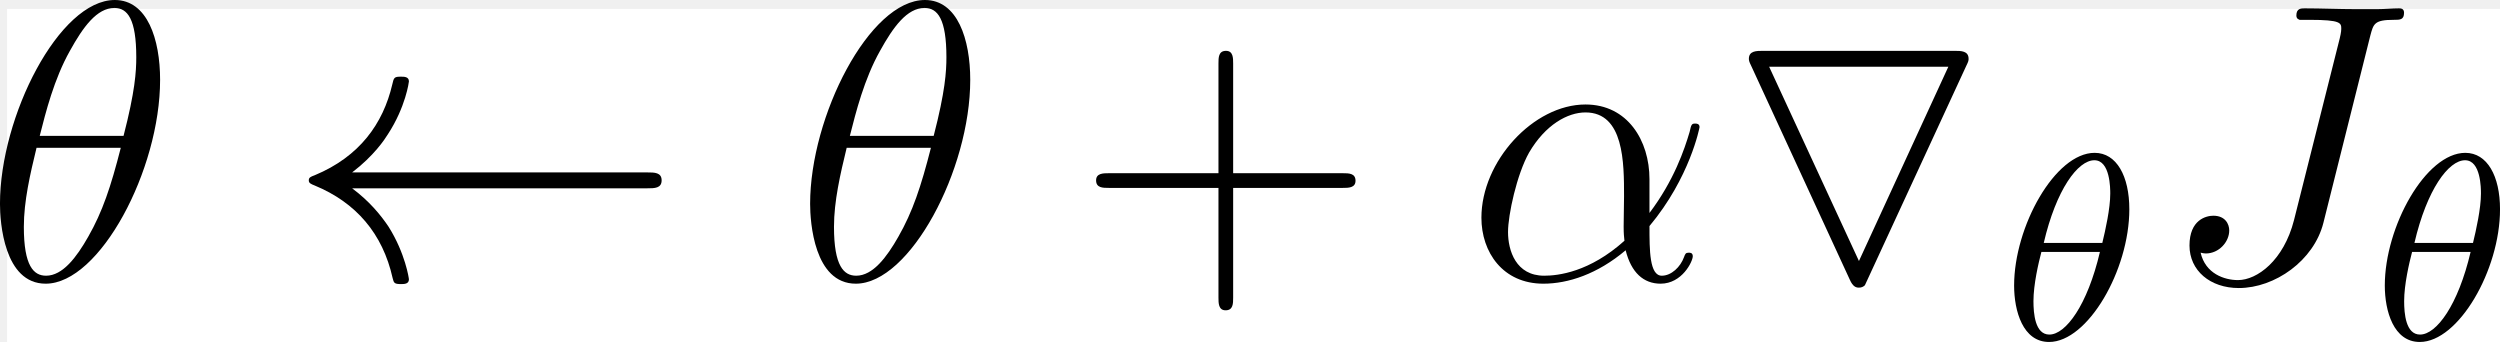
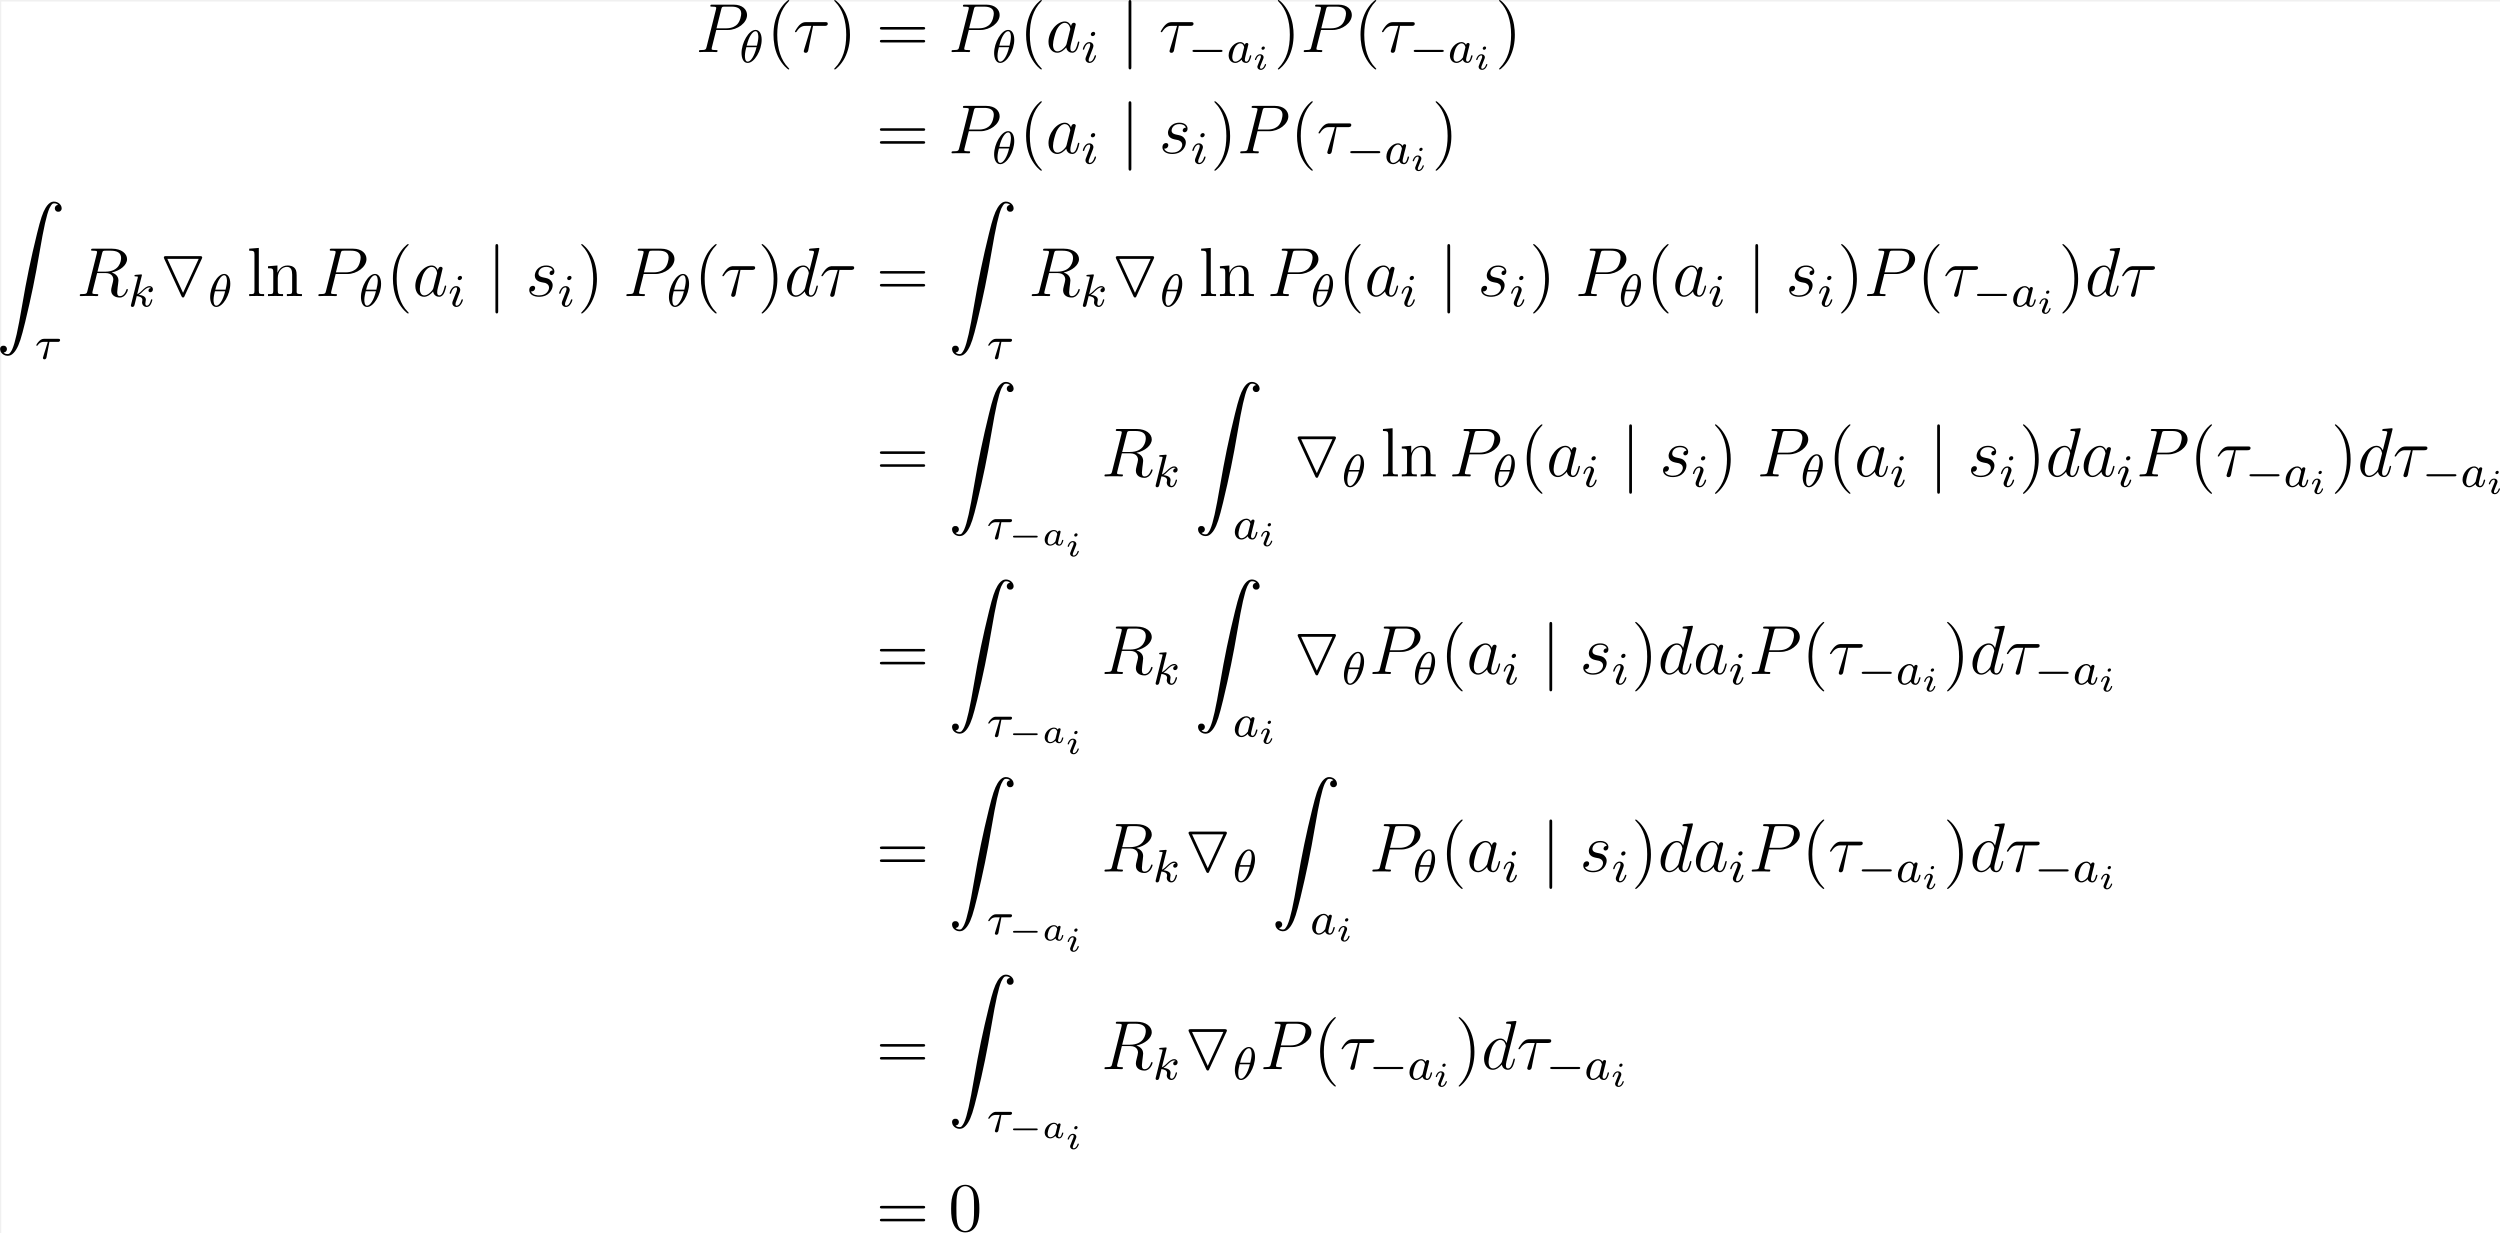
- <svg xmlns="http://www.w3.org/2000/svg" xmlns:xlink="http://www.w3.org/1999/xlink" version="1.1" width="85.004pt" height="11.627pt" viewBox="-.241 -.304 85.004 11.627">
+ <svg xmlns="http://www.w3.org/2000/svg" xmlns:xlink="http://www.w3.org/1999/xlink" version="1.1" width="486.503pt" height="239.827pt" viewBox="-.242 -.302 486.503 239.827">
  <rect width="100%" height="100%" fill="white" />
  <defs>
-     <path id="g2-18" d="M3.818-3.913C3.818-4.91 3.435-5.611 2.774-5.611C1.586-5.611 .351-3.395 .351-1.618C.351-.853 .614 .08 1.403 .08C2.566 .08 3.818-2.08 3.818-3.913ZM1.243-2.901C1.618-4.511 2.271-5.388 2.766-5.388C3.244-5.388 3.244-4.535 3.244-4.384C3.244-3.937 3.1-3.292 3.005-2.901H1.243ZM2.933-2.63C2.558-1.028 1.905-.143 1.411-.143C.98-.143 .933-.781 .933-1.148C.933-1.65 1.084-2.295 1.172-2.63H2.933Z" />
-     <path id="g3-11" d="M5.535-3.025C5.535-4.184 4.878-5.272 3.61-5.272C2.044-5.272 .478-3.563 .478-1.865C.478-.825 1.124 .12 2.343 .12C3.084 .12 3.969-.167 4.818-.885C4.985-.215 5.356 .12 5.87 .12C6.516 .12 6.838-.55 6.838-.705C6.838-.813 6.755-.813 6.719-.813C6.623-.813 6.611-.777 6.575-.681C6.468-.383 6.193-.12 5.906-.12C5.535-.12 5.535-.885 5.535-1.614C6.755-3.072 7.042-4.579 7.042-4.591C7.042-4.698 6.946-4.698 6.91-4.698C6.802-4.698 6.791-4.663 6.743-4.447C6.587-3.921 6.276-2.989 5.535-2.008V-3.025ZM4.782-1.172C3.73-.227 2.786-.12 2.367-.12C1.518-.12 1.279-.873 1.279-1.435C1.279-1.949 1.542-3.168 1.913-3.826C2.403-4.663 3.072-5.033 3.61-5.033C4.77-5.033 4.77-3.515 4.77-2.511C4.77-2.212 4.758-1.901 4.758-1.602C4.758-1.363 4.77-1.303 4.782-1.172Z" />
-     <path id="g3-18" d="M5.296-6.013C5.296-7.233 4.914-8.416 3.933-8.416C2.26-8.416 .478-4.914 .478-2.283C.478-1.733 .598 .12 1.853 .12C3.479 .12 5.296-3.3 5.296-6.013ZM1.674-4.328C1.853-5.033 2.104-6.037 2.582-6.886C2.977-7.603 3.395-8.177 3.921-8.177C4.316-8.177 4.579-7.843 4.579-6.695C4.579-6.265 4.543-5.667 4.196-4.328H1.674ZM4.113-3.969C3.814-2.798 3.563-2.044 3.132-1.291C2.786-.681 2.367-.12 1.865-.12C1.494-.12 1.196-.406 1.196-1.59C1.196-2.367 1.387-3.18 1.578-3.969H4.113Z" />
-     <path id="g3-74" d="M6.384-7.34C6.48-7.699 6.504-7.819 7.089-7.819C7.281-7.819 7.4-7.819 7.4-8.034C7.4-8.165 7.293-8.165 7.245-8.165C7.042-8.165 6.814-8.141 6.599-8.141H5.942C5.44-8.141 4.914-8.165 4.411-8.165C4.304-8.165 4.16-8.165 4.16-7.95C4.16-7.831 4.256-7.831 4.256-7.819H4.555C5.511-7.819 5.511-7.723 5.511-7.544C5.511-7.532 5.511-7.448 5.464-7.257L4.089-1.793C3.778-.574 2.977 .012 2.403 .012C1.997 .012 1.423-.179 1.279-.813C1.327-.801 1.387-.789 1.435-.789C1.829-.789 2.14-1.136 2.14-1.482C2.14-1.674 2.02-1.925 1.662-1.925C1.447-1.925 .944-1.805 .944-1.028C.944-.275 1.566 .251 2.427 .251C3.515 .251 4.686-.574 4.973-1.71L6.384-7.34Z" />
-     <path id="g1-32" d="M10.855-2.75C11.07-2.75 11.286-2.75 11.286-2.989S11.07-3.228 10.855-3.228H1.973C2.63-3.73 2.953-4.22 3.049-4.376C3.587-5.2 3.682-5.954 3.682-5.966C3.682-6.109 3.539-6.109 3.443-6.109C3.24-6.109 3.228-6.085 3.18-5.87C2.905-4.698 2.2-3.706 .849-3.144C.717-3.096 .669-3.072 .669-2.989S.729-2.881 .849-2.833C2.092-2.319 2.893-1.387 3.192-.048C3.228 .096 3.24 .132 3.443 .132C3.539 .132 3.682 .132 3.682-.012C3.682-.036 3.575-.789 3.072-1.59C2.833-1.949 2.487-2.367 1.973-2.75H10.855Z" />
-     <path id="g4-43" d="M4.77-2.762H8.07C8.237-2.762 8.452-2.762 8.452-2.977C8.452-3.204 8.249-3.204 8.07-3.204H4.77V-6.504C4.77-6.671 4.77-6.886 4.555-6.886C4.328-6.886 4.328-6.683 4.328-6.504V-3.204H1.028C.861-3.204 .646-3.204 .646-2.989C.646-2.762 .849-2.762 1.028-2.762H4.328V.538C4.328 .705 4.328 .921 4.543 .921C4.77 .921 4.77 .717 4.77 .538V-2.762Z" />
-     <path id="g0-79" d="M7.544-6.432C7.615-6.575 7.615-6.599 7.615-6.647C7.615-6.886 7.388-6.886 7.197-6.886H1.423C1.231-6.886 1.004-6.886 1.004-6.647C1.004-6.599 1.016-6.551 1.064-6.456L4.041 0C4.136 .215 4.232 .239 4.316 .239C4.388 .239 4.447 .215 4.495 .167L7.544-6.432ZM1.614-6.408H7.006L4.316-.562L1.614-6.408Z" />
+     <path id="g2-0" d="M4.758-1.339C4.854-1.339 5.003-1.339 5.003-1.494S4.854-1.65 4.758-1.65H.992C.897-1.65 .747-1.65 .747-1.494S.897-1.339 .992-1.339H4.758Z" />
+     <path id="g1-79" d="M7.544-6.432C7.615-6.575 7.615-6.599 7.615-6.647C7.615-6.886 7.388-6.886 7.197-6.886H1.423C1.231-6.886 1.004-6.886 1.004-6.647C1.004-6.599 1.016-6.551 1.064-6.456L4.041 0C4.136 .215 4.232 .239 4.316 .239C4.388 .239 4.447 .215 4.495 .167L7.544-6.432ZM1.614-6.408H7.006L4.316-.562L1.614-6.408Z" />
+     <path id="g0-2" d="M9.576 .048C9.194 .167 8.799 .538 8.476 1.088C7.974 1.937 7.627 2.989 7.018 5.464C5.942 9.839 5.212 13.366 4.435 17.921C3.718 22.129 3.24 24.293 2.762 25.381C2.63 25.704 2.367 26.086 2.236 26.182C2.092 26.289 1.733 26.277 1.494 26.17C1.255 26.05 1.219 26.002 1.363 25.967C1.853 25.871 1.997 25.225 1.59 24.915C1.482 24.831 1.423 24.819 1.231 24.819C1.052 24.819 .992 24.831 .873 24.915C.693 25.058 .634 25.225 .658 25.488C.729 26.289 1.733 26.803 2.499 26.433C2.798 26.289 3.18 25.895 3.419 25.476C3.957 24.58 4.292 23.528 4.973 20.73C6.025 16.367 6.695 13.127 7.46 8.632C8.177 4.423 8.667 2.26 9.134 1.172C9.277 .861 9.528 .466 9.672 .371S10.174 .275 10.401 .383C10.64 .502 10.676 .55 10.533 .586C10.054 .681 9.911 1.327 10.305 1.638C10.425 1.722 10.485 1.745 10.664 1.745C10.855 1.745 10.915 1.722 11.023 1.638C11.202 1.494 11.274 1.327 11.25 1.076C11.19 .347 10.317-.167 9.576 .048Z" />
+     <path id="g7-28" d="M3.431-4.507H5.416C5.571-4.507 5.966-4.507 5.966-4.89C5.966-5.153 5.738-5.153 5.523-5.153H2.236C1.961-5.153 1.554-5.153 1.004-4.567C.693-4.22 .311-3.587 .311-3.515S.371-3.419 .442-3.419C.526-3.419 .538-3.455 .598-3.527C1.219-4.507 1.841-4.507 2.14-4.507H3.132L1.889-.406C1.829-.227 1.829-.203 1.829-.167C1.829-.036 1.913 .132 2.152 .132C2.523 .132 2.582-.191 2.618-.371L3.431-4.507Z" />
+     <path id="g7-80" d="M3.539-3.802H5.547C7.197-3.802 8.847-5.021 8.847-6.384C8.847-7.317 8.058-8.165 6.551-8.165H2.857C2.63-8.165 2.523-8.165 2.523-7.938C2.523-7.819 2.63-7.819 2.809-7.819C3.539-7.819 3.539-7.723 3.539-7.592C3.539-7.568 3.539-7.496 3.491-7.317L1.877-.885C1.769-.466 1.745-.347 .909-.347C.681-.347 .562-.347 .562-.132C.562 0 .669 0 .741 0C.968 0 1.207-.024 1.435-.024H2.833C3.061-.024 3.312 0 3.539 0C3.634 0 3.766 0 3.766-.227C3.766-.347 3.658-.347 3.479-.347C2.762-.347 2.75-.43 2.75-.55C2.75-.61 2.762-.693 2.774-.753L3.539-3.802ZM4.4-7.352C4.507-7.795 4.555-7.819 5.021-7.819H6.205C7.101-7.819 7.843-7.532 7.843-6.635C7.843-6.324 7.687-5.308 7.137-4.758C6.934-4.543 6.36-4.089 5.272-4.089H3.587L4.4-7.352Z" />
+     <path id="g7-82" d="M4.4-7.352C4.507-7.795 4.555-7.819 5.021-7.819H5.882C6.91-7.819 7.675-7.508 7.675-6.575C7.675-5.966 7.364-4.208 4.961-4.208H3.61L4.4-7.352ZM6.061-4.065C7.544-4.388 8.703-5.344 8.703-6.372C8.703-7.305 7.759-8.165 6.097-8.165H2.857C2.618-8.165 2.511-8.165 2.511-7.938C2.511-7.819 2.594-7.819 2.821-7.819C3.539-7.819 3.539-7.723 3.539-7.592C3.539-7.568 3.539-7.496 3.491-7.317L1.877-.885C1.769-.466 1.745-.347 .921-.347C.646-.347 .562-.347 .562-.12C.562 0 .693 0 .729 0C.944 0 1.196-.024 1.423-.024H2.833C3.049-.024 3.3 0 3.515 0C3.61 0 3.742 0 3.742-.227C3.742-.347 3.634-.347 3.455-.347C2.726-.347 2.726-.442 2.726-.562C2.726-.574 2.726-.658 2.75-.753L3.551-3.969H4.985C6.121-3.969 6.336-3.252 6.336-2.857C6.336-2.678 6.217-2.212 6.133-1.901C6.001-1.351 5.966-1.219 5.966-.992C5.966-.143 6.659 .251 7.46 .251C8.428 .251 8.847-.933 8.847-1.1C8.847-1.184 8.787-1.219 8.715-1.219C8.62-1.219 8.596-1.148 8.572-1.052C8.285-.203 7.795 .012 7.496 .012S7.006-.12 7.006-.658C7.006-.944 7.149-2.032 7.161-2.092C7.221-2.534 7.221-2.582 7.221-2.678C7.221-3.551 6.516-3.921 6.061-4.065Z" />
+     <path id="g7-97" d="M3.599-1.423C3.539-1.219 3.539-1.196 3.371-.968C3.108-.634 2.582-.12 2.02-.12C1.53-.12 1.255-.562 1.255-1.267C1.255-1.925 1.626-3.264 1.853-3.766C2.26-4.603 2.821-5.033 3.288-5.033C4.077-5.033 4.232-4.053 4.232-3.957C4.232-3.945 4.196-3.79 4.184-3.766L3.599-1.423ZM4.364-4.483C4.232-4.794 3.909-5.272 3.288-5.272C1.937-5.272 .478-3.527 .478-1.757C.478-.574 1.172 .12 1.985 .12C2.642 .12 3.204-.395 3.539-.789C3.658-.084 4.22 .12 4.579 .12S5.224-.096 5.44-.526C5.631-.933 5.798-1.662 5.798-1.71C5.798-1.769 5.75-1.817 5.679-1.817C5.571-1.817 5.559-1.757 5.511-1.578C5.332-.873 5.105-.12 4.615-.12C4.268-.12 4.244-.43 4.244-.669C4.244-.944 4.28-1.076 4.388-1.542C4.471-1.841 4.531-2.104 4.627-2.451C5.069-4.244 5.177-4.674 5.177-4.746C5.177-4.914 5.045-5.045 4.866-5.045C4.483-5.045 4.388-4.627 4.364-4.483Z" />
+     <path id="g7-100" d="M6.013-7.998C6.025-8.046 6.049-8.118 6.049-8.177C6.049-8.297 5.93-8.297 5.906-8.297C5.894-8.297 5.308-8.249 5.248-8.237C5.045-8.225 4.866-8.201 4.651-8.189C4.352-8.165 4.268-8.153 4.268-7.938C4.268-7.819 4.364-7.819 4.531-7.819C5.117-7.819 5.129-7.711 5.129-7.592C5.129-7.52 5.105-7.424 5.093-7.388L4.364-4.483C4.232-4.794 3.909-5.272 3.288-5.272C1.937-5.272 .478-3.527 .478-1.757C.478-.574 1.172 .12 1.985 .12C2.642 .12 3.204-.395 3.539-.789C3.658-.084 4.22 .12 4.579 .12S5.224-.096 5.44-.526C5.631-.933 5.798-1.662 5.798-1.71C5.798-1.769 5.75-1.817 5.679-1.817C5.571-1.817 5.559-1.757 5.511-1.578C5.332-.873 5.105-.12 4.615-.12C4.268-.12 4.244-.43 4.244-.669C4.244-.717 4.244-.968 4.328-1.303L6.013-7.998ZM3.599-1.423C3.539-1.219 3.539-1.196 3.371-.968C3.108-.634 2.582-.12 2.02-.12C1.53-.12 1.255-.562 1.255-1.267C1.255-1.925 1.626-3.264 1.853-3.766C2.26-4.603 2.821-5.033 3.288-5.033C4.077-5.033 4.232-4.053 4.232-3.957C4.232-3.945 4.196-3.79 4.184-3.766L3.599-1.423Z" />
+     <path id="g7-115" d="M2.726-2.391C2.929-2.355 3.252-2.283 3.324-2.271C3.479-2.224 4.017-2.032 4.017-1.459C4.017-1.088 3.682-.12 2.295-.12C2.044-.12 1.148-.155 .909-.813C1.387-.753 1.626-1.124 1.626-1.387C1.626-1.638 1.459-1.769 1.219-1.769C.956-1.769 .61-1.566 .61-1.028C.61-.323 1.327 .12 2.283 .12C4.101 .12 4.639-1.219 4.639-1.841C4.639-2.02 4.639-2.355 4.256-2.738C3.957-3.025 3.67-3.084 3.025-3.216C2.702-3.288 2.188-3.395 2.188-3.933C2.188-4.172 2.403-5.033 3.539-5.033C4.041-5.033 4.531-4.842 4.651-4.411C4.125-4.411 4.101-3.957 4.101-3.945C4.101-3.694 4.328-3.622 4.435-3.622C4.603-3.622 4.937-3.754 4.937-4.256S4.483-5.272 3.551-5.272C1.985-5.272 1.566-4.041 1.566-3.551C1.566-2.642 2.451-2.451 2.726-2.391Z" />
+     <path id="g5-97" d="M3.102-1.919C3.132-2.056 3.192-2.283 3.192-2.325C3.192-2.457 3.09-2.523 2.983-2.523C2.815-2.523 2.714-2.367 2.696-2.277C2.612-2.415 2.409-2.636 2.038-2.636C1.273-2.636 .448-1.835 .448-.956C.448-.311 .903 .06 1.411 .06C1.811 .06 2.152-.215 2.301-.365C2.415 .012 2.815 .06 2.947 .06C3.162 .06 3.318-.06 3.431-.245C3.581-.484 3.664-.831 3.664-.861C3.664-.873 3.658-.944 3.551-.944C3.461-.944 3.449-.903 3.425-.807C3.33-.442 3.204-.137 2.971-.137C2.768-.137 2.75-.353 2.75-.442C2.75-.52 2.809-.759 2.851-.915L3.102-1.919ZM2.325-.783C2.295-.675 2.295-.664 2.212-.574C1.883-.203 1.578-.137 1.429-.137C1.19-.137 .956-.299 .956-.723C.956-.968 1.082-1.554 1.273-1.895C1.453-2.218 1.757-2.439 2.044-2.439C2.493-2.439 2.606-1.967 2.606-1.925L2.588-1.841L2.325-.783Z" />
+     <path id="g5-105" d="M2.08-3.73C2.08-3.873 1.973-3.969 1.835-3.969C1.674-3.969 1.5-3.814 1.5-3.64C1.5-3.491 1.608-3.401 1.739-3.401C1.931-3.401 2.08-3.581 2.08-3.73ZM1.722-1.644C1.745-1.704 1.799-1.847 1.823-1.901C1.841-1.955 1.865-2.014 1.865-2.116C1.865-2.451 1.566-2.636 1.267-2.636C.658-2.636 .365-1.847 .365-1.716C.365-1.686 .389-1.632 .472-1.632S.574-1.668 .592-1.722C.759-2.301 1.076-2.439 1.243-2.439C1.363-2.439 1.405-2.361 1.405-2.224C1.405-2.104 1.369-2.014 1.357-1.973L1.046-1.207C.974-1.034 .974-1.022 .897-.819C.819-.64 .789-.562 .789-.46C.789-.155 1.064 .06 1.393 .06C1.997 .06 2.295-.729 2.295-.861C2.295-.873 2.289-.944 2.182-.944C2.098-.944 2.092-.915 2.056-.801C1.961-.496 1.716-.137 1.411-.137C1.303-.137 1.249-.209 1.249-.353C1.249-.472 1.285-.562 1.363-.747L1.722-1.644Z" />
+     <path id="g3-0" d="M5.571-1.809C5.699-1.809 5.874-1.809 5.874-1.993S5.699-2.176 5.571-2.176H1.004C.877-2.176 .701-2.176 .701-1.993S.877-1.809 1.004-1.809H5.571Z" />
+     <path id="g6-18" d="M3.818-3.913C3.818-4.91 3.435-5.611 2.774-5.611C1.586-5.611 .351-3.395 .351-1.618C.351-.853 .614 .08 1.403 .08C2.566 .08 3.818-2.08 3.818-3.913ZM1.243-2.901C1.618-4.511 2.271-5.388 2.766-5.388C3.244-5.388 3.244-4.535 3.244-4.384C3.244-3.937 3.1-3.292 3.005-2.901H1.243ZM2.933-2.63C2.558-1.028 1.905-.143 1.411-.143C.98-.143 .933-.781 .933-1.148C.933-1.65 1.084-2.295 1.172-2.63H2.933Z" />
+     <path id="g6-28" d="M2.503-2.909H3.929C4.057-2.909 4.144-2.909 4.224-2.973C4.32-3.061 4.344-3.164 4.344-3.212C4.344-3.435 4.144-3.435 4.009-3.435H1.602C1.435-3.435 1.132-3.435 .741-3.053C.454-2.766 .231-2.399 .231-2.343C.231-2.271 .287-2.248 .351-2.248C.43-2.248 .446-2.271 .494-2.335C.885-2.909 1.355-2.909 1.538-2.909H2.224L1.538-.701C1.482-.518 1.379-.191 1.379-.151C1.379 .032 1.546 .096 1.642 .096C1.937 .096 1.985-.183 2.008-.303L2.503-2.909Z" />
+     <path id="g6-97" d="M3.124-3.037C3.053-3.172 2.821-3.515 2.335-3.515C1.387-3.515 .343-2.407 .343-1.227C.343-.399 .877 .08 1.49 .08C2 .08 2.439-.327 2.582-.486C2.726 .064 3.268 .08 3.363 .08C3.73 .08 3.913-.223 3.977-.359C4.136-.646 4.248-1.108 4.248-1.14C4.248-1.188 4.216-1.243 4.121-1.243S4.009-1.196 3.961-.996C3.85-.558 3.698-.143 3.387-.143C3.204-.143 3.132-.295 3.132-.518C3.132-.654 3.204-.925 3.252-1.124S3.419-1.801 3.451-1.945L3.61-2.55C3.65-2.742 3.738-3.076 3.738-3.116C3.738-3.3 3.587-3.363 3.483-3.363C3.363-3.363 3.164-3.284 3.124-3.037ZM2.582-.861C2.184-.311 1.769-.143 1.514-.143C1.148-.143 .964-.478 .964-.893C.964-1.267 1.18-2.12 1.355-2.471C1.586-2.957 1.977-3.292 2.343-3.292C2.861-3.292 3.013-2.71 3.013-2.614C3.013-2.582 2.813-1.801 2.766-1.594C2.662-1.219 2.662-1.203 2.582-.861Z" />
+     <path id="g6-105" d="M2.375-4.973C2.375-5.149 2.248-5.276 2.064-5.276C1.857-5.276 1.626-5.085 1.626-4.846C1.626-4.67 1.753-4.543 1.937-4.543C2.144-4.543 2.375-4.734 2.375-4.973ZM1.211-2.048L.781-.948C.741-.829 .701-.733 .701-.598C.701-.207 1.004 .08 1.427 .08C2.2 .08 2.527-1.036 2.527-1.14C2.527-1.219 2.463-1.243 2.407-1.243C2.311-1.243 2.295-1.188 2.271-1.108C2.088-.47 1.761-.143 1.443-.143C1.347-.143 1.251-.183 1.251-.399C1.251-.59 1.307-.733 1.411-.98C1.49-1.196 1.57-1.411 1.658-1.626L1.905-2.271C1.977-2.455 2.072-2.702 2.072-2.837C2.072-3.236 1.753-3.515 1.347-3.515C.574-3.515 .239-2.399 .239-2.295C.239-2.224 .295-2.192 .359-2.192C.462-2.192 .47-2.24 .494-2.319C.717-3.076 1.084-3.292 1.323-3.292C1.435-3.292 1.514-3.252 1.514-3.029C1.514-2.949 1.506-2.837 1.427-2.598L1.211-2.048Z" />
+     <path id="g6-107" d="M2.327-5.292C2.335-5.308 2.359-5.412 2.359-5.42C2.359-5.46 2.327-5.531 2.232-5.531C2.2-5.531 1.953-5.507 1.769-5.491L1.323-5.46C1.148-5.444 1.068-5.436 1.068-5.292C1.068-5.181 1.18-5.181 1.275-5.181C1.658-5.181 1.658-5.133 1.658-5.061C1.658-5.037 1.658-5.021 1.618-4.878L.486-.343C.454-.223 .454-.175 .454-.167C.454-.032 .566 .08 .717 .08C.988 .08 1.052-.175 1.084-.287C1.164-.622 1.371-1.467 1.459-1.801C1.897-1.753 2.431-1.602 2.431-1.148C2.431-1.108 2.431-1.068 2.415-.988C2.391-.885 2.375-.773 2.375-.733C2.375-.263 2.726 .08 3.188 .08C3.523 .08 3.73-.167 3.834-.319C4.025-.614 4.152-1.092 4.152-1.14C4.152-1.219 4.089-1.243 4.033-1.243C3.937-1.243 3.921-1.196 3.889-1.052C3.786-.677 3.579-.143 3.204-.143C2.997-.143 2.949-.319 2.949-.534C2.949-.638 2.957-.733 2.997-.917C3.005-.948 3.037-1.076 3.037-1.164C3.037-1.817 2.216-1.961 1.809-2.016C2.104-2.192 2.375-2.463 2.471-2.566C2.909-2.997 3.268-3.292 3.65-3.292C3.754-3.292 3.85-3.268 3.913-3.188C3.483-3.132 3.483-2.758 3.483-2.75C3.483-2.574 3.618-2.455 3.794-2.455C4.009-2.455 4.248-2.63 4.248-2.957C4.248-3.228 4.057-3.515 3.658-3.515C3.196-3.515 2.782-3.164 2.327-2.71C1.865-2.256 1.666-2.168 1.538-2.112L2.327-5.292Z" />
+     <path id="g8-40" d="M3.885 2.905C3.885 2.869 3.885 2.845 3.682 2.642C2.487 1.435 1.817-.538 1.817-2.977C1.817-5.296 2.379-7.293 3.766-8.703C3.885-8.811 3.885-8.835 3.885-8.871C3.885-8.942 3.826-8.966 3.778-8.966C3.622-8.966 2.642-8.106 2.056-6.934C1.447-5.727 1.172-4.447 1.172-2.977C1.172-1.913 1.339-.49 1.961 .789C2.666 2.224 3.646 3.001 3.778 3.001C3.826 3.001 3.885 2.977 3.885 2.905Z" />
+     <path id="g8-41" d="M3.371-2.977C3.371-3.885 3.252-5.368 2.582-6.755C1.877-8.189 .897-8.966 .765-8.966C.717-8.966 .658-8.942 .658-8.871C.658-8.835 .658-8.811 .861-8.608C2.056-7.4 2.726-5.428 2.726-2.989C2.726-.669 2.164 1.327 .777 2.738C.658 2.845 .658 2.869 .658 2.905C.658 2.977 .717 3.001 .765 3.001C.921 3.001 1.901 2.14 2.487 .968C3.096-.251 3.371-1.542 3.371-2.977Z" />
+     <path id="g8-48" d="M5.356-3.826C5.356-4.818 5.296-5.786 4.866-6.695C4.376-7.687 3.515-7.95 2.929-7.95C2.236-7.95 1.387-7.603 .944-6.611C.61-5.858 .49-5.117 .49-3.826C.49-2.666 .574-1.793 1.004-.944C1.47-.036 2.295 .251 2.917 .251C3.957 .251 4.555-.371 4.902-1.064C5.332-1.961 5.356-3.132 5.356-3.826ZM2.917 .012C2.534 .012 1.757-.203 1.53-1.506C1.399-2.224 1.399-3.132 1.399-3.969C1.399-4.949 1.399-5.834 1.59-6.539C1.793-7.34 2.403-7.711 2.917-7.711C3.371-7.711 4.065-7.436 4.292-6.408C4.447-5.727 4.447-4.782 4.447-3.969C4.447-3.168 4.447-2.26 4.316-1.53C4.089-.215 3.335 .012 2.917 .012Z" />
+     <path id="g8-61" d="M8.07-3.873C8.237-3.873 8.452-3.873 8.452-4.089C8.452-4.316 8.249-4.316 8.07-4.316H1.028C.861-4.316 .646-4.316 .646-4.101C.646-3.873 .849-3.873 1.028-3.873H8.07ZM8.07-1.65C8.237-1.65 8.452-1.65 8.452-1.865C8.452-2.092 8.249-2.092 8.07-2.092H1.028C.861-2.092 .646-2.092 .646-1.877C.646-1.65 .849-1.65 1.028-1.65H8.07Z" />
+     <path id="g8-108" d="M2.056-8.297L.395-8.165V-7.819C1.207-7.819 1.303-7.735 1.303-7.149V-.885C1.303-.347 1.172-.347 .395-.347V0C.729-.024 1.315-.024 1.674-.024S2.63-.024 2.965 0V-.347C2.2-.347 2.056-.347 2.056-.885V-8.297Z" />
+     <path id="g8-110" d="M5.32-2.905C5.32-4.017 5.32-4.352 5.045-4.734C4.698-5.2 4.136-5.272 3.73-5.272C2.57-5.272 2.116-4.28 2.02-4.041H2.008V-5.272L.383-5.141V-4.794C1.196-4.794 1.291-4.71 1.291-4.125V-.885C1.291-.347 1.16-.347 .383-.347V0C.693-.024 1.339-.024 1.674-.024C2.02-.024 2.666-.024 2.977 0V-.347C2.212-.347 2.068-.347 2.068-.885V-3.108C2.068-4.364 2.893-5.033 3.634-5.033S4.543-4.423 4.543-3.694V-.885C4.543-.347 4.411-.347 3.634-.347V0C3.945-.024 4.591-.024 4.926-.024C5.272-.024 5.918-.024 6.229 0V-.347C5.631-.347 5.332-.347 5.32-.705V-2.905Z" />
+     <path id="g4-106" d="M1.901-8.536C1.901-8.751 1.901-8.966 1.662-8.966S1.423-8.751 1.423-8.536V2.558C1.423 2.774 1.423 2.989 1.662 2.989S1.901 2.774 1.901 2.558V-8.536Z" />
  </defs>
-   <g id="page1" transform="matrix(1.13 0 0 1.13 -64.52844 -81.41876)">
-     <use x="56.413" y="80.199" xlink:href="#g3-18" />
-     <use x="65.514" y="80.199" xlink:href="#g1-32" />
-     <use x="80.79" y="80.199" xlink:href="#g3-18" />
-     <use x="89.227" y="80.199" xlink:href="#g4-43" />
-     <use x="100.989" y="80.199" xlink:href="#g3-11" />
-     <use x="108.511" y="80.199" xlink:href="#g0-79" />
-     <use x="117.145" y="81.993" xlink:href="#g2-18" />
-     <use x="121.829" y="80.199" xlink:href="#g3-74" />
-     <use x="128.299" y="81.993" xlink:href="#g2-18" />
+   <g id="page1" transform="matrix(1.13 0 0 1.13 -64.70472 -80.795)">
+     <use x="176.852" y="80.199" xlink:href="#g7-80" />
+     <use x="184.398" y="81.993" xlink:href="#g6-18" />
+     <use x="189.081" y="80.199" xlink:href="#g8-40" />
+     <use x="193.634" y="80.199" xlink:href="#g7-28" />
+     <use x="200.053" y="80.199" xlink:href="#g8-41" />
+     <use x="207.926" y="80.199" xlink:href="#g8-61" />
+     <use x="220.351" y="80.199" xlink:href="#g7-80" />
+     <use x="227.897" y="81.993" xlink:href="#g6-18" />
+     <use x="232.58" y="80.199" xlink:href="#g8-40" />
+     <use x="237.133" y="80.199" xlink:href="#g7-97" />
+     <use x="243.278" y="81.993" xlink:href="#g6-105" />
+     <use x="249.98" y="80.199" xlink:href="#g4-106" />
+     <use x="256.622" y="80.199" xlink:href="#g7-28" />
+     <use x="261.705" y="81.993" xlink:href="#g3-0" />
+     <use x="268.292" y="81.993" xlink:href="#g6-97" />
+     <use x="272.79" y="83.208" xlink:href="#g5-105" />
+     <use x="276.45" y="80.199" xlink:href="#g8-41" />
+     <use x="281.002" y="80.199" xlink:href="#g7-80" />
+     <use x="290.173" y="80.199" xlink:href="#g8-40" />
+     <use x="294.725" y="80.199" xlink:href="#g7-28" />
+     <use x="299.809" y="81.993" xlink:href="#g3-0" />
+     <use x="306.396" y="81.993" xlink:href="#g6-97" />
+     <use x="310.894" y="83.208" xlink:href="#g5-105" />
+     <use x="314.553" y="80.199" xlink:href="#g8-41" />
+     <use x="207.926" y="97.634" xlink:href="#g8-61" />
+     <use x="220.351" y="97.634" xlink:href="#g7-80" />
+     <use x="227.897" y="99.427" xlink:href="#g6-18" />
+     <use x="232.58" y="97.634" xlink:href="#g8-40" />
+     <use x="237.133" y="97.634" xlink:href="#g7-97" />
+     <use x="243.278" y="99.427" xlink:href="#g6-105" />
+     <use x="249.98" y="97.634" xlink:href="#g4-106" />
+     <use x="256.622" y="97.634" xlink:href="#g7-115" />
+     <use x="262.136" y="99.427" xlink:href="#g6-105" />
+     <use x="265.517" y="97.634" xlink:href="#g8-41" />
+     <use x="270.069" y="97.634" xlink:href="#g7-80" />
+     <use x="279.24" y="97.634" xlink:href="#g8-40" />
+     <use x="283.793" y="97.634" xlink:href="#g7-28" />
+     <use x="288.876" y="99.427" xlink:href="#g3-0" />
+     <use x="295.463" y="99.427" xlink:href="#g6-97" />
+     <use x="299.961" y="100.642" xlink:href="#g5-105" />
+     <use x="303.621" y="97.634" xlink:href="#g8-41" />
+     <use x="56.413" y="105.953" xlink:href="#g0-2" />
+     <use x="63.055" y="133.018" xlink:href="#g6-28" />
+     <use x="70.224" y="122.225" xlink:href="#g7-82" />
+     <use x="79.134" y="124.018" xlink:href="#g6-107" />
+     <use x="84.254" y="122.225" xlink:href="#g1-79" />
+     <use x="92.888" y="124.018" xlink:href="#g6-18" />
+     <use x="99.565" y="122.225" xlink:href="#g8-108" />
+     <use x="102.816" y="122.225" xlink:href="#g8-110" />
+     <use x="111.312" y="122.225" xlink:href="#g7-80" />
+     <use x="118.857" y="124.018" xlink:href="#g6-18" />
+     <use x="123.541" y="122.225" xlink:href="#g8-40" />
+     <use x="128.093" y="122.225" xlink:href="#g7-97" />
+     <use x="134.238" y="124.018" xlink:href="#g6-105" />
+     <use x="140.941" y="122.225" xlink:href="#g4-106" />
+     <use x="147.582" y="122.225" xlink:href="#g7-115" />
+     <use x="153.096" y="124.018" xlink:href="#g6-105" />
+     <use x="156.478" y="122.225" xlink:href="#g8-41" />
+     <use x="164.351" y="122.225" xlink:href="#g7-80" />
+     <use x="171.896" y="124.018" xlink:href="#g6-18" />
+     <use x="176.58" y="122.225" xlink:href="#g8-40" />
+     <use x="181.132" y="122.225" xlink:href="#g7-28" />
+     <use x="187.551" y="122.225" xlink:href="#g8-41" />
+     <use x="192.103" y="122.225" xlink:href="#g7-100" />
+     <use x="198.186" y="122.225" xlink:href="#g7-28" />
+     <use x="207.926" y="122.225" xlink:href="#g8-61" />
+     <use x="220.351" y="105.953" xlink:href="#g0-2" />
+     <use x="226.993" y="133.018" xlink:href="#g6-28" />
+     <use x="234.162" y="122.225" xlink:href="#g7-82" />
+     <use x="243.072" y="124.018" xlink:href="#g6-107" />
+     <use x="248.192" y="122.225" xlink:href="#g1-79" />
+     <use x="256.826" y="124.018" xlink:href="#g6-18" />
+     <use x="263.503" y="122.225" xlink:href="#g8-108" />
+     <use x="266.754" y="122.225" xlink:href="#g8-110" />
+     <use x="275.25" y="122.225" xlink:href="#g7-80" />
+     <use x="282.795" y="124.018" xlink:href="#g6-18" />
+     <use x="287.479" y="122.225" xlink:href="#g8-40" />
+     <use x="292.032" y="122.225" xlink:href="#g7-97" />
+     <use x="298.177" y="124.018" xlink:href="#g6-105" />
+     <use x="304.879" y="122.225" xlink:href="#g4-106" />
+     <use x="311.52" y="122.225" xlink:href="#g7-115" />
+     <use x="317.034" y="124.018" xlink:href="#g6-105" />
+     <use x="320.416" y="122.225" xlink:href="#g8-41" />
+     <use x="328.289" y="122.225" xlink:href="#g7-80" />
+     <use x="335.834" y="124.018" xlink:href="#g6-18" />
+     <use x="340.518" y="122.225" xlink:href="#g8-40" />
+     <use x="345.07" y="122.225" xlink:href="#g7-97" />
+     <use x="351.215" y="124.018" xlink:href="#g6-105" />
+     <use x="357.917" y="122.225" xlink:href="#g4-106" />
+     <use x="364.559" y="122.225" xlink:href="#g7-115" />
+     <use x="370.073" y="124.018" xlink:href="#g6-105" />
+     <use x="373.454" y="122.225" xlink:href="#g8-41" />
+     <use x="378.007" y="122.225" xlink:href="#g7-80" />
+     <use x="387.178" y="122.225" xlink:href="#g8-40" />
+     <use x="391.73" y="122.225" xlink:href="#g7-28" />
+     <use x="396.814" y="124.018" xlink:href="#g3-0" />
+     <use x="403.4" y="124.018" xlink:href="#g6-97" />
+     <use x="407.898" y="125.233" xlink:href="#g5-105" />
+     <use x="411.558" y="122.225" xlink:href="#g8-41" />
+     <use x="416.11" y="122.225" xlink:href="#g7-100" />
+     <use x="422.193" y="122.225" xlink:href="#g7-28" />
+     <use x="207.926" y="153.276" xlink:href="#g8-61" />
+     <use x="220.351" y="137.003" xlink:href="#g0-2" />
+     <use x="226.993" y="164.069" xlink:href="#g6-28" />
+     <use x="230.751" y="165.142" xlink:href="#g2-0" />
+     <use x="236.507" y="165.142" xlink:href="#g5-97" />
+     <use x="240.542" y="167.044" xlink:href="#g5-105" />
+     <use x="246.692" y="153.276" xlink:href="#g7-82" />
+     <use x="255.602" y="155.069" xlink:href="#g6-107" />
+     <use x="262.714" y="137.003" xlink:href="#g0-2" />
+     <use x="269.356" y="164.069" xlink:href="#g6-97" />
+     <use x="273.854" y="165.284" xlink:href="#g5-105" />
+     <use x="279.507" y="153.276" xlink:href="#g1-79" />
+     <use x="288.141" y="155.069" xlink:href="#g6-18" />
+     <use x="294.817" y="153.276" xlink:href="#g8-108" />
+     <use x="298.069" y="153.276" xlink:href="#g8-110" />
+     <use x="306.565" y="153.276" xlink:href="#g7-80" />
+     <use x="314.11" y="155.069" xlink:href="#g6-18" />
+     <use x="318.794" y="153.276" xlink:href="#g8-40" />
+     <use x="323.346" y="153.276" xlink:href="#g7-97" />
+     <use x="329.491" y="155.069" xlink:href="#g6-105" />
+     <use x="336.193" y="153.276" xlink:href="#g4-106" />
+     <use x="342.835" y="153.276" xlink:href="#g7-115" />
+     <use x="348.349" y="155.069" xlink:href="#g6-105" />
+     <use x="351.73" y="153.276" xlink:href="#g8-41" />
+     <use x="359.603" y="153.276" xlink:href="#g7-80" />
+     <use x="367.149" y="155.069" xlink:href="#g6-18" />
+     <use x="371.833" y="153.276" xlink:href="#g8-40" />
+     <use x="376.385" y="153.276" xlink:href="#g7-97" />
+     <use x="382.53" y="155.069" xlink:href="#g6-105" />
+     <use x="389.232" y="153.276" xlink:href="#g4-106" />
+     <use x="395.874" y="153.276" xlink:href="#g7-115" />
+     <use x="401.388" y="155.069" xlink:href="#g6-105" />
+     <use x="404.769" y="153.276" xlink:href="#g8-41" />
+     <use x="409.321" y="153.276" xlink:href="#g7-100" />
+     <use x="415.404" y="153.276" xlink:href="#g7-97" />
+     <use x="421.549" y="155.069" xlink:href="#g6-105" />
+     <use x="424.93" y="153.276" xlink:href="#g7-80" />
+     <use x="434.101" y="153.276" xlink:href="#g8-40" />
+     <use x="438.654" y="153.276" xlink:href="#g7-28" />
+     <use x="443.737" y="155.069" xlink:href="#g3-0" />
+     <use x="450.324" y="155.069" xlink:href="#g6-97" />
+     <use x="454.822" y="156.284" xlink:href="#g5-105" />
+     <use x="458.482" y="153.276" xlink:href="#g8-41" />
+     <use x="463.034" y="153.276" xlink:href="#g7-100" />
+     <use x="469.117" y="153.276" xlink:href="#g7-28" />
+     <use x="474.2" y="155.069" xlink:href="#g3-0" />
+     <use x="480.787" y="155.069" xlink:href="#g6-97" />
+     <use x="485.285" y="156.284" xlink:href="#g5-105" />
+     <use x="207.926" y="187.301" xlink:href="#g8-61" />
+     <use x="220.351" y="171.029" xlink:href="#g0-2" />
+     <use x="226.993" y="198.094" xlink:href="#g6-28" />
+     <use x="230.751" y="199.168" xlink:href="#g2-0" />
+     <use x="236.507" y="199.168" xlink:href="#g5-97" />
+     <use x="240.542" y="201.069" xlink:href="#g5-105" />
+     <use x="246.692" y="187.301" xlink:href="#g7-82" />
+     <use x="255.602" y="189.095" xlink:href="#g6-107" />
+     <use x="262.714" y="171.029" xlink:href="#g0-2" />
+     <use x="269.356" y="198.094" xlink:href="#g6-97" />
+     <use x="273.854" y="199.309" xlink:href="#g5-105" />
+     <use x="279.507" y="187.301" xlink:href="#g1-79" />
+     <use x="288.141" y="189.095" xlink:href="#g6-18" />
+     <use x="292.825" y="187.301" xlink:href="#g7-80" />
+     <use x="300.37" y="189.095" xlink:href="#g6-18" />
+     <use x="305.054" y="187.301" xlink:href="#g8-40" />
+     <use x="309.606" y="187.301" xlink:href="#g7-97" />
+     <use x="315.751" y="189.095" xlink:href="#g6-105" />
+     <use x="322.453" y="187.301" xlink:href="#g4-106" />
+     <use x="329.095" y="187.301" xlink:href="#g7-115" />
+     <use x="334.609" y="189.095" xlink:href="#g6-105" />
+     <use x="337.99" y="187.301" xlink:href="#g8-41" />
+     <use x="342.543" y="187.301" xlink:href="#g7-100" />
+     <use x="348.625" y="187.301" xlink:href="#g7-97" />
+     <use x="354.77" y="189.095" xlink:href="#g6-105" />
+     <use x="358.152" y="187.301" xlink:href="#g7-80" />
+     <use x="367.323" y="187.301" xlink:href="#g8-40" />
+     <use x="371.875" y="187.301" xlink:href="#g7-28" />
+     <use x="376.959" y="189.095" xlink:href="#g3-0" />
+     <use x="383.545" y="189.095" xlink:href="#g6-97" />
+     <use x="388.043" y="190.31" xlink:href="#g5-105" />
+     <use x="391.703" y="187.301" xlink:href="#g8-41" />
+     <use x="396.255" y="187.301" xlink:href="#g7-100" />
+     <use x="402.338" y="187.301" xlink:href="#g7-28" />
+     <use x="407.422" y="189.095" xlink:href="#g3-0" />
+     <use x="414.008" y="189.095" xlink:href="#g6-97" />
+     <use x="418.506" y="190.31" xlink:href="#g5-105" />
+     <use x="207.926" y="221.327" xlink:href="#g8-61" />
+     <use x="220.351" y="205.055" xlink:href="#g0-2" />
+     <use x="226.993" y="232.12" xlink:href="#g6-28" />
+     <use x="230.751" y="233.194" xlink:href="#g2-0" />
+     <use x="236.507" y="233.194" xlink:href="#g5-97" />
+     <use x="240.542" y="235.095" xlink:href="#g5-105" />
+     <use x="246.692" y="221.327" xlink:href="#g7-82" />
+     <use x="255.602" y="223.12" xlink:href="#g6-107" />
+     <use x="260.722" y="221.327" xlink:href="#g1-79" />
+     <use x="269.356" y="223.12" xlink:href="#g6-18" />
+     <use x="276.033" y="205.055" xlink:href="#g0-2" />
+     <use x="282.674" y="232.12" xlink:href="#g6-97" />
+     <use x="287.172" y="233.335" xlink:href="#g5-105" />
+     <use x="292.825" y="221.327" xlink:href="#g7-80" />
+     <use x="300.37" y="223.12" xlink:href="#g6-18" />
+     <use x="305.054" y="221.327" xlink:href="#g8-40" />
+     <use x="309.606" y="221.327" xlink:href="#g7-97" />
+     <use x="315.751" y="223.12" xlink:href="#g6-105" />
+     <use x="322.453" y="221.327" xlink:href="#g4-106" />
+     <use x="329.095" y="221.327" xlink:href="#g7-115" />
+     <use x="334.609" y="223.12" xlink:href="#g6-105" />
+     <use x="337.99" y="221.327" xlink:href="#g8-41" />
+     <use x="342.543" y="221.327" xlink:href="#g7-100" />
+     <use x="348.625" y="221.327" xlink:href="#g7-97" />
+     <use x="354.77" y="223.12" xlink:href="#g6-105" />
+     <use x="358.152" y="221.327" xlink:href="#g7-80" />
+     <use x="367.323" y="221.327" xlink:href="#g8-40" />
+     <use x="371.875" y="221.327" xlink:href="#g7-28" />
+     <use x="376.959" y="223.12" xlink:href="#g3-0" />
+     <use x="383.545" y="223.12" xlink:href="#g6-97" />
+     <use x="388.043" y="224.335" xlink:href="#g5-105" />
+     <use x="391.703" y="221.327" xlink:href="#g8-41" />
+     <use x="396.255" y="221.327" xlink:href="#g7-100" />
+     <use x="402.338" y="221.327" xlink:href="#g7-28" />
+     <use x="407.422" y="223.12" xlink:href="#g3-0" />
+     <use x="414.008" y="223.12" xlink:href="#g6-97" />
+     <use x="418.506" y="224.335" xlink:href="#g5-105" />
+     <use x="207.926" y="255.353" xlink:href="#g8-61" />
+     <use x="220.351" y="239.08" xlink:href="#g0-2" />
+     <use x="226.993" y="266.146" xlink:href="#g6-28" />
+     <use x="230.751" y="267.219" xlink:href="#g2-0" />
+     <use x="236.507" y="267.219" xlink:href="#g5-97" />
+     <use x="240.542" y="269.121" xlink:href="#g5-105" />
+     <use x="246.692" y="255.353" xlink:href="#g7-82" />
+     <use x="255.602" y="257.146" xlink:href="#g6-107" />
+     <use x="260.722" y="255.353" xlink:href="#g1-79" />
+     <use x="269.356" y="257.146" xlink:href="#g6-18" />
+     <use x="274.04" y="255.353" xlink:href="#g7-80" />
+     <use x="283.211" y="255.353" xlink:href="#g8-40" />
+     <use x="287.764" y="255.353" xlink:href="#g7-28" />
+     <use x="292.847" y="257.146" xlink:href="#g3-0" />
+     <use x="299.434" y="257.146" xlink:href="#g6-97" />
+     <use x="303.932" y="258.361" xlink:href="#g5-105" />
+     <use x="307.592" y="255.353" xlink:href="#g8-41" />
+     <use x="312.144" y="255.353" xlink:href="#g7-100" />
+     <use x="318.227" y="255.353" xlink:href="#g7-28" />
+     <use x="323.31" y="257.146" xlink:href="#g3-0" />
+     <use x="329.897" y="257.146" xlink:href="#g6-97" />
+     <use x="334.395" y="258.361" xlink:href="#g5-105" />
+     <use x="207.926" y="283.218" xlink:href="#g8-61" />
+     <use x="220.351" y="283.218" xlink:href="#g8-48" />
  </g>
</svg>
